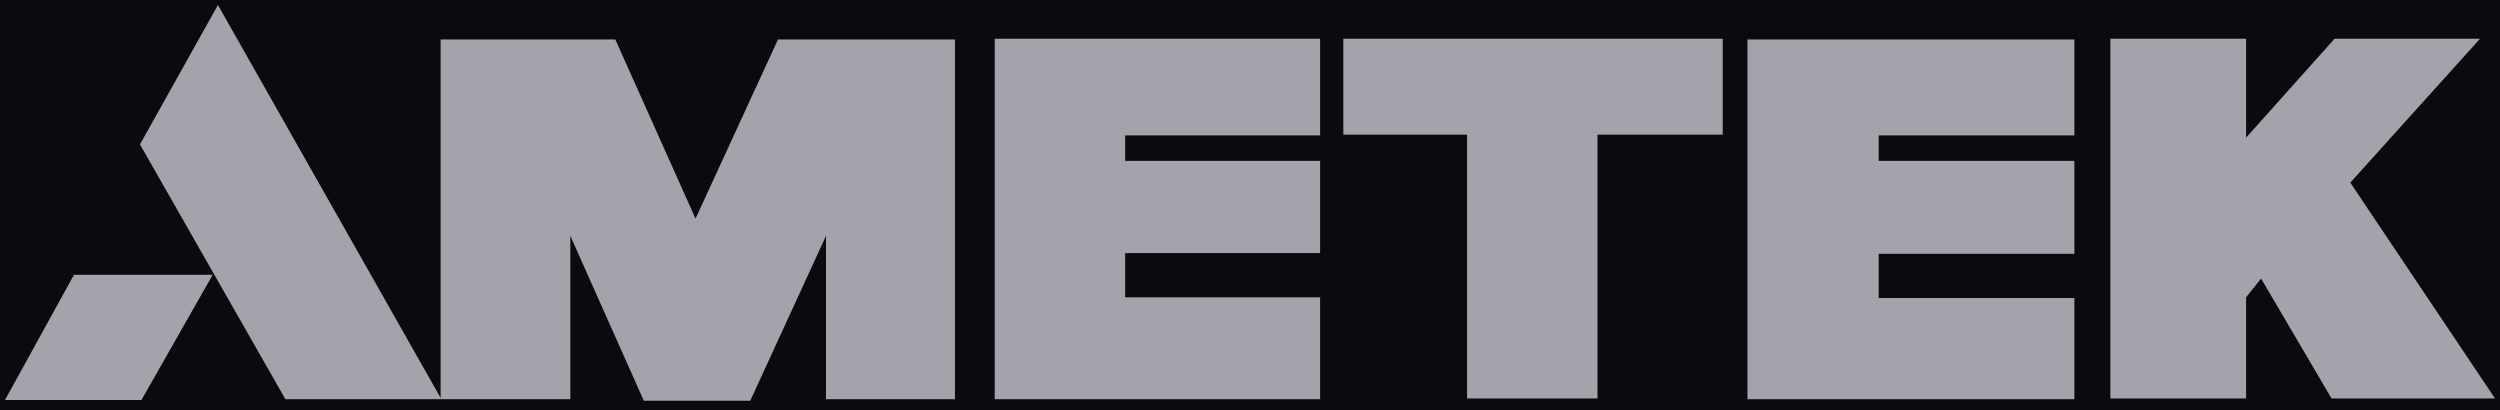
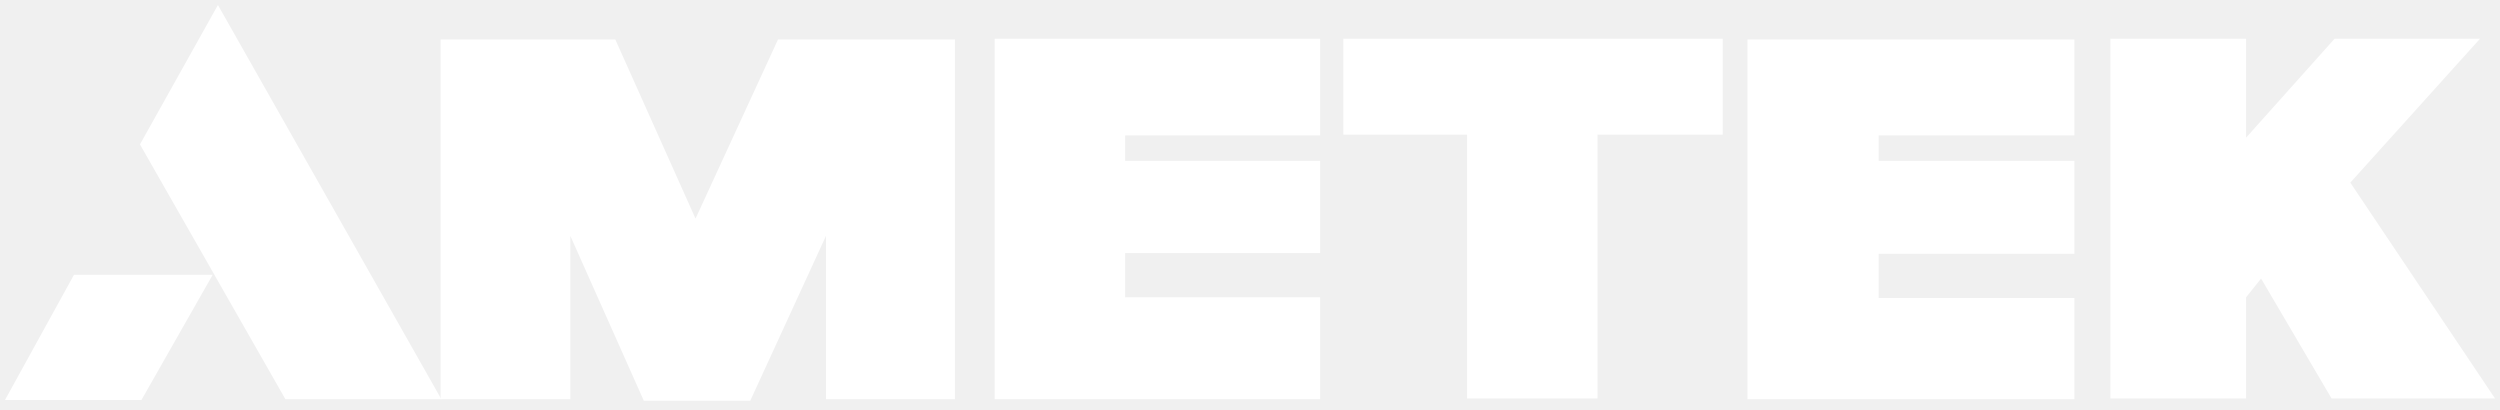
<svg xmlns="http://www.w3.org/2000/svg" width="122" height="20" viewBox="0 0 122 20" fill="none">
-   <rect width="122" height="20" fill="#1E1E1E" />
-   <g id="Frame 1000003705">
-     <rect width="1440" height="5295" transform="translate(-653.5 -1739)" fill="#0A0A0F" />
-     <g id="Frame 1000003712">
-       <mask id="path-1-inside-1_1537_188" fill="white">
-         <path d="M-653.5 -169H786.5V107H-653.5V-169Z" />
-       </mask>
-       <path d="M-653.5 -169V-168H786.5V-169V-170H-653.5V-169ZM786.5 107V106H-653.5V107V108H786.5V107Z" fill="#1F1D27" mask="url(#path-1-inside-1_1537_188)" />
-       <g id="Frame 1000003713">
-         <mask id="path-3-inside-2_1537_188" fill="white">
-           <path d="M-573.5 -168H706.5V106H-573.5V-168Z" />
-         </mask>
-         <path d="M706.5 -168H705.5V106H706.5H707.5V-168H706.5ZM-573.5 106H-572.5V-168H-573.5H-574.5V106H-573.5Z" fill="#DDCCFF" fill-opacity="0.1" mask="url(#path-3-inside-2_1537_188)" />
-         <g id="Frame 1000003698">
-           <g id="AMETEK, Inc." clip-path="url(#clip0_1537_188)">
-             <path id="Vector" fill-rule="evenodd" clip-rule="evenodd" d="M3.61 13.411H10.379L6.903 19.519H0.244L3.61 13.411Z" fill="#A3A3AC" />
-             <path id="Vector_2" fill-rule="evenodd" clip-rule="evenodd" d="M10.635 0.244L21.539 19.482H13.928L6.83 7.047L10.635 0.244Z" fill="#A3A3AC" />
-             <path id="Vector_3" fill-rule="evenodd" clip-rule="evenodd" d="M21.502 1.926H30.027L33.942 10.668L37.967 1.926H46.602V19.482H40.309V11.509L36.613 19.555H31.418L27.832 11.509V19.482H21.502V1.926Z" fill="#A3A3AC" />
-             <path id="Vector_4" fill-rule="evenodd" clip-rule="evenodd" d="M48.541 1.89H64.421V6.608H54.908V7.851H64.421V12.35H54.908V14.508H64.421V19.482H48.541V1.89Z" fill="#A3A3AC" />
-             <path id="Vector_5" fill-rule="evenodd" clip-rule="evenodd" d="M85.277 1.926H101.23V6.608H91.68V7.851H101.23V12.386H91.68V14.544H101.23V19.482H85.277V1.926Z" fill="#A3A3AC" />
-             <path id="Vector_6" fill-rule="evenodd" clip-rule="evenodd" d="M65.555 1.89H84.069V6.571H77.958V19.445H71.592V6.571H65.555V1.89Z" fill="#A3A3AC" />
-             <path id="Vector_7" fill-rule="evenodd" clip-rule="evenodd" d="M102.986 1.89H109.609V6.718L113.927 1.89H121.025L114.695 8.912L121.757 19.445H113.78L110.341 13.594L109.609 14.508V19.445H102.986V1.89Z" fill="#A3A3AC" />
-           </g>
-         </g>
-       </g>
-     </g>
+   <g clip-path="url(#clip0_1625_2748)">
+     <path fill-rule="evenodd" clip-rule="evenodd" d="M3.61 13.411H10.379L6.903 19.519H0.244L3.61 13.411Z" fill="white" />
+     <path fill-rule="evenodd" clip-rule="evenodd" d="M10.635 0.244L21.539 19.482H13.928L6.83 7.047L10.635 0.244Z" fill="white" />
+     <path fill-rule="evenodd" clip-rule="evenodd" d="M21.502 1.926H30.027L33.942 10.668L37.967 1.926H46.602V19.482H40.309V11.509L36.613 19.555H31.418L27.832 11.509V19.482H21.502V1.926Z" fill="white" />
+     <path fill-rule="evenodd" clip-rule="evenodd" d="M48.541 1.89H64.421V6.608H54.908V7.851H64.421V12.35H54.908V14.508H64.421V19.482H48.541V1.89Z" fill="white" />
+     <path fill-rule="evenodd" clip-rule="evenodd" d="M85.277 1.926H101.23V6.608H91.68V7.851H101.23V12.386H91.68V14.544H101.23V19.482H85.277V1.926Z" fill="white" />
+     <path fill-rule="evenodd" clip-rule="evenodd" d="M65.555 1.89H84.069V6.571H77.958V19.445H71.592V6.571H65.555V1.89Z" fill="white" />
+     <path fill-rule="evenodd" clip-rule="evenodd" d="M102.986 1.89H109.609V6.718L113.927 1.89H121.025L114.695 8.912L121.757 19.445H113.78L110.341 13.594L109.609 14.508V19.445H102.986V1.89Z" fill="white" />
  </g>
  <defs>
-     <clipPath id="clip0_1537_188">
+     <clipPath id="clip0_1625_2748">
      <rect width="122" height="20" fill="white" />
    </clipPath>
  </defs>
</svg>
